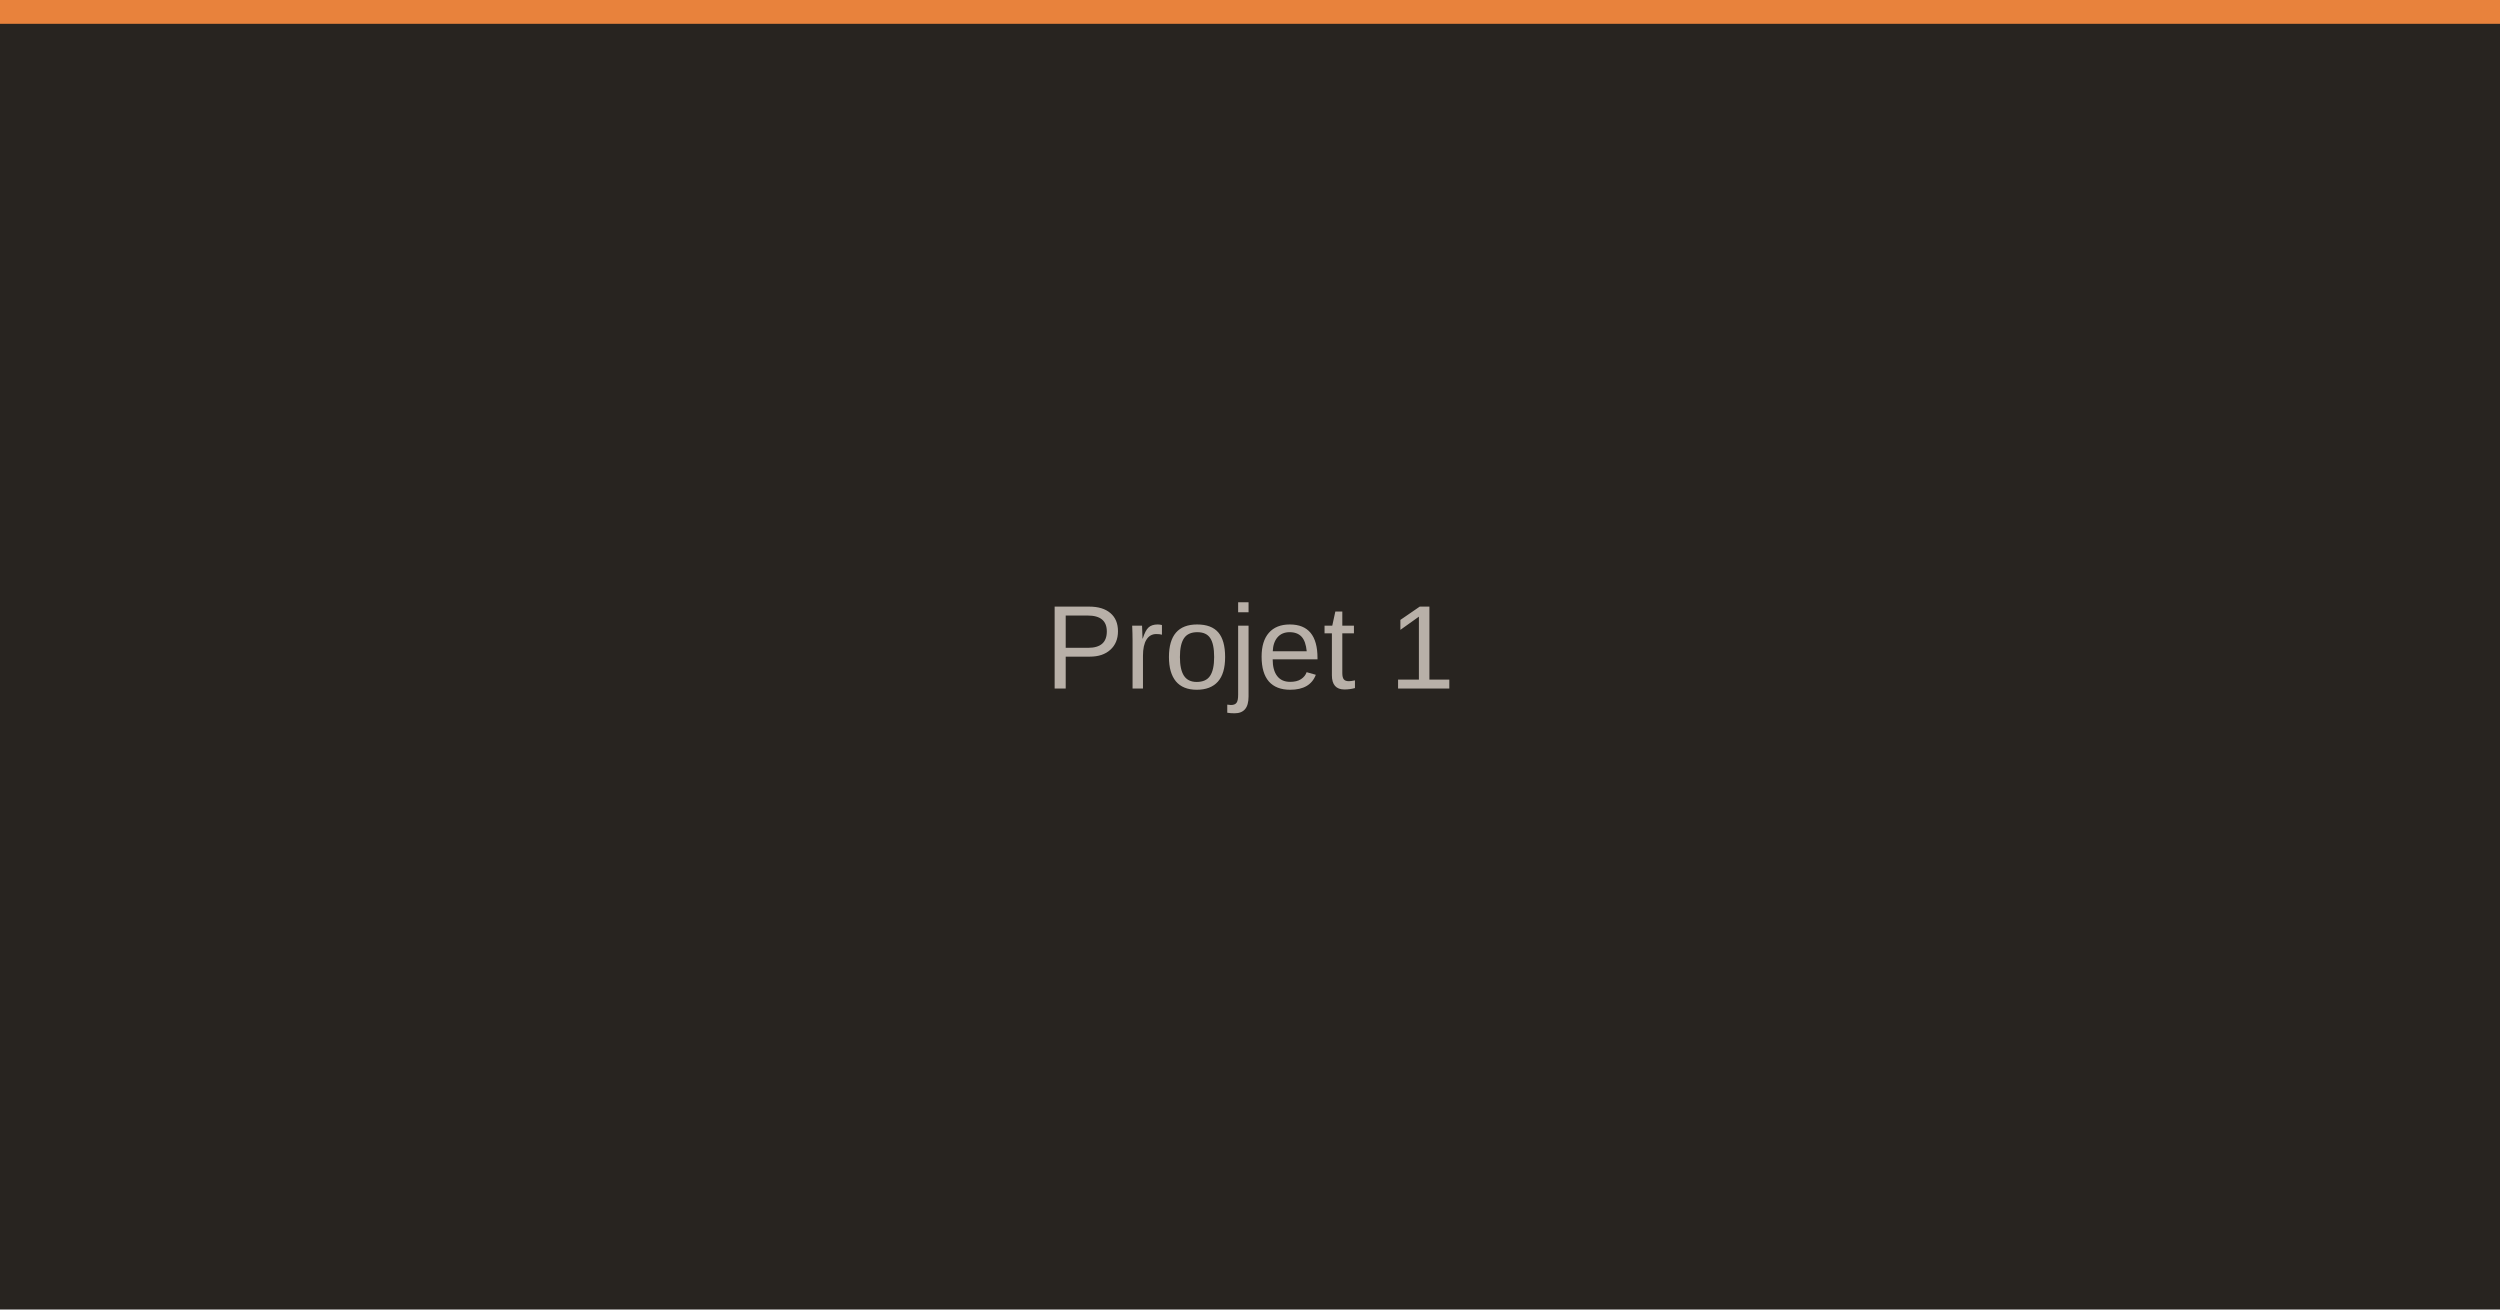
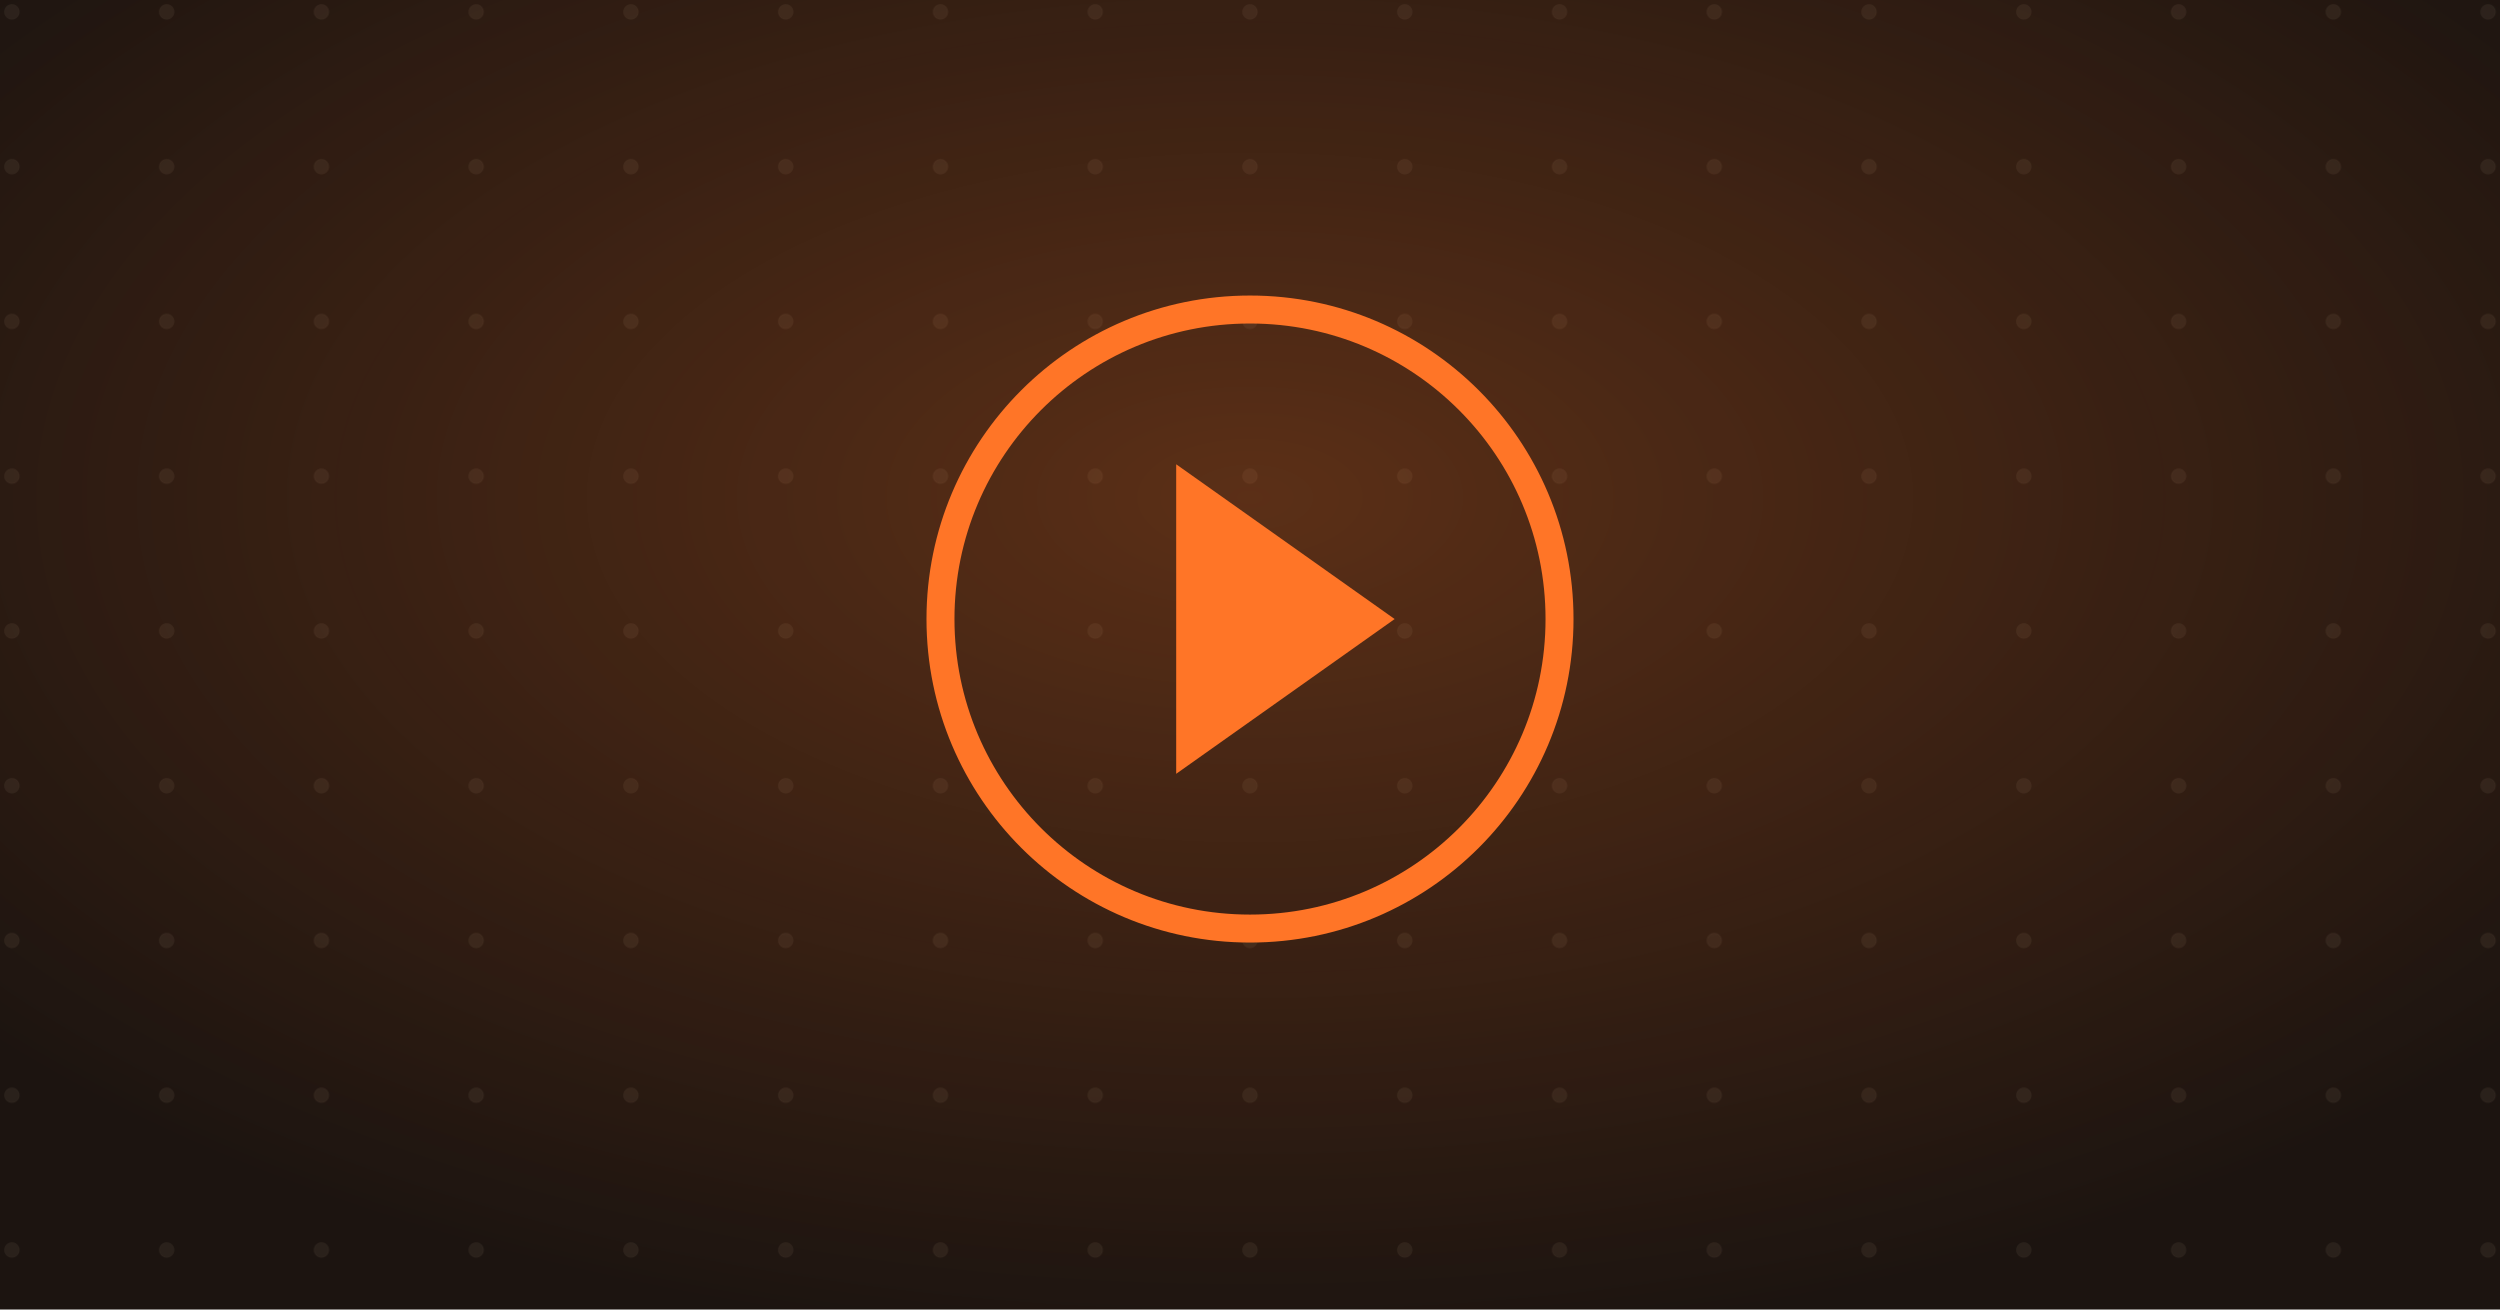
<svg xmlns="http://www.w3.org/2000/svg" viewBox="0 0 420 220" width="420" height="220">
-   <rect width="420" height="220" fill="#282420" />
-   <rect x="0" y="0" width="420" height="4" fill="#e8823c" />
-   <text x="50%" y="50%" font-family="IBM Plex Sans, Arial, sans-serif" font-size="20" fill="#b8b0a8" text-anchor="middle" dominant-baseline="middle">Projet 1</text>
+   <defs>
+     <pattern id="dots" width="26" height="26" patternUnits="userSpaceOnUse">
+       <circle cx="2" cy="2" r="1.3" fill="#2a211b" />
+     </pattern>
+     <radialGradient id="glow" cx="50%" cy="38%" r="65%">
+       <stop offset="0%" stop-color="#ff7527" stop-opacity="0.28" />
+       <stop offset="100%" stop-color="#ff7527" stop-opacity="0" />
+     </radialGradient>
+   </defs>
+   <rect width="420" height="220" fill="#1c1410" />
+   <rect width="420" height="220" fill="url(#dots)" />
+   <rect width="420" height="220" fill="url(#glow)" />
+   <circle cx="210.0" cy="104.0" r="52" fill="none" stroke="#ff7527" stroke-width="4.7" />
+   <polygon points="197.6,78.0 197.6,130.0 234.3,104.0" fill="#ff7527" />
</svg>
